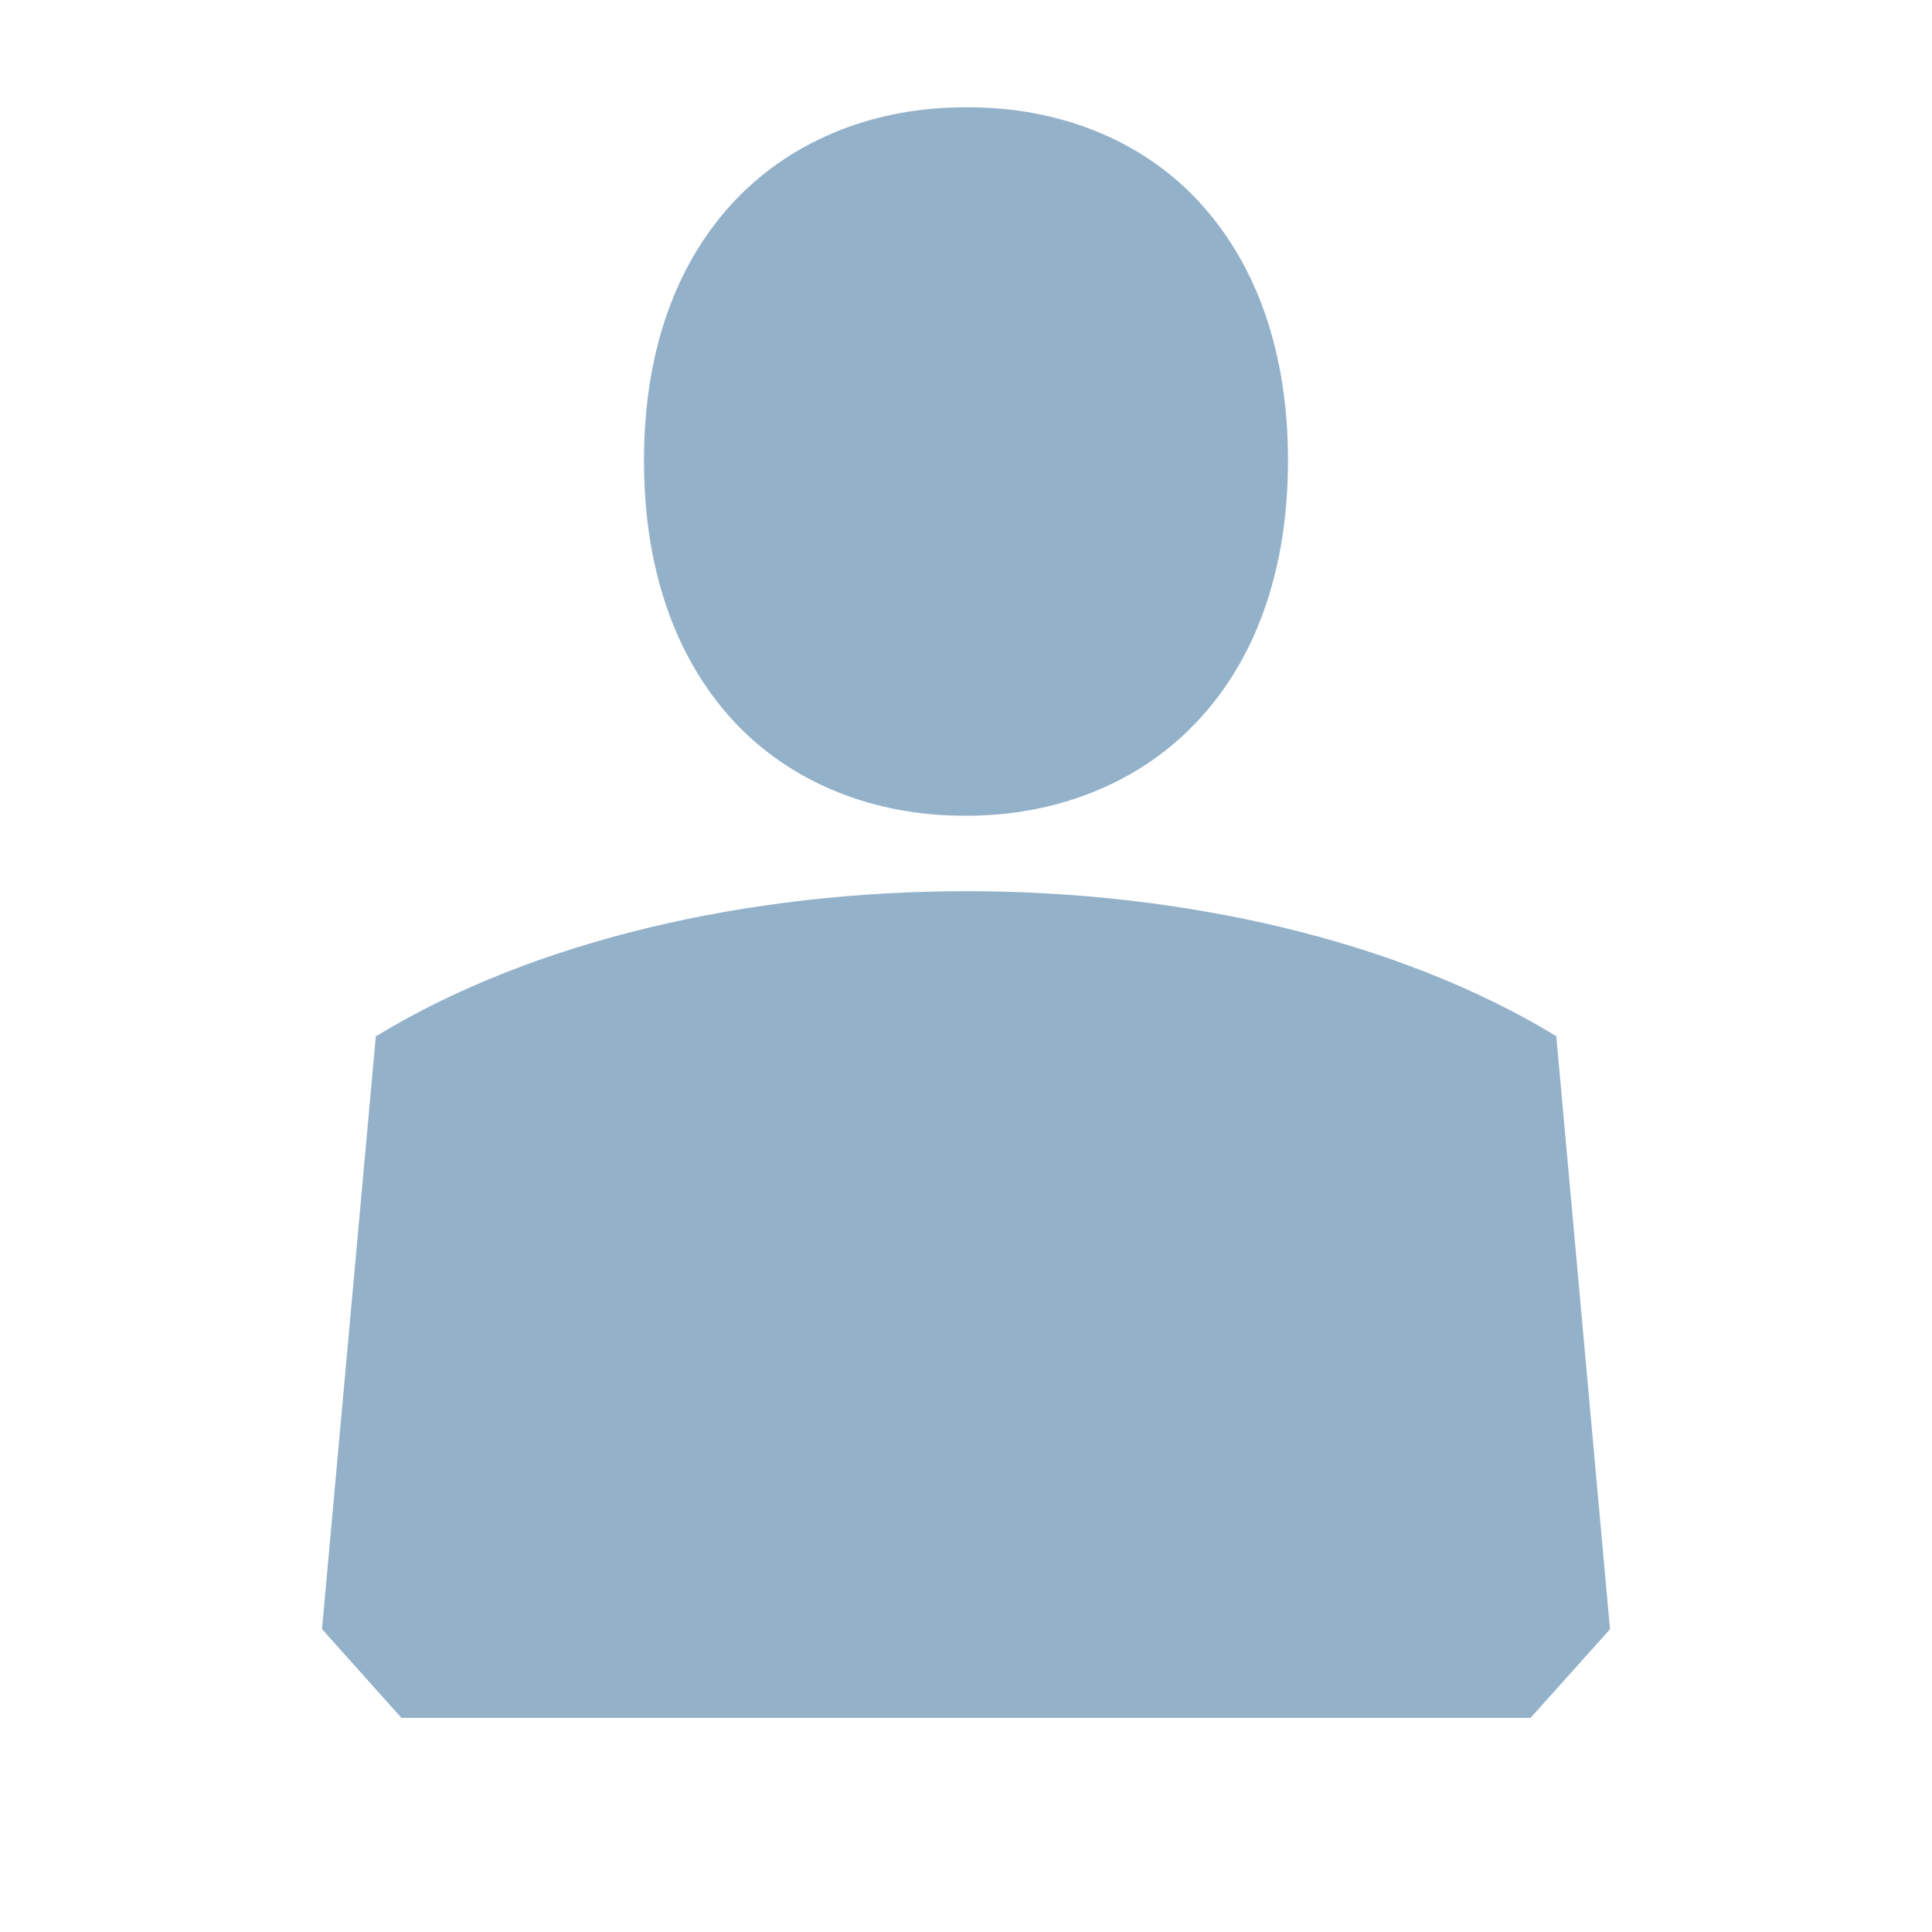
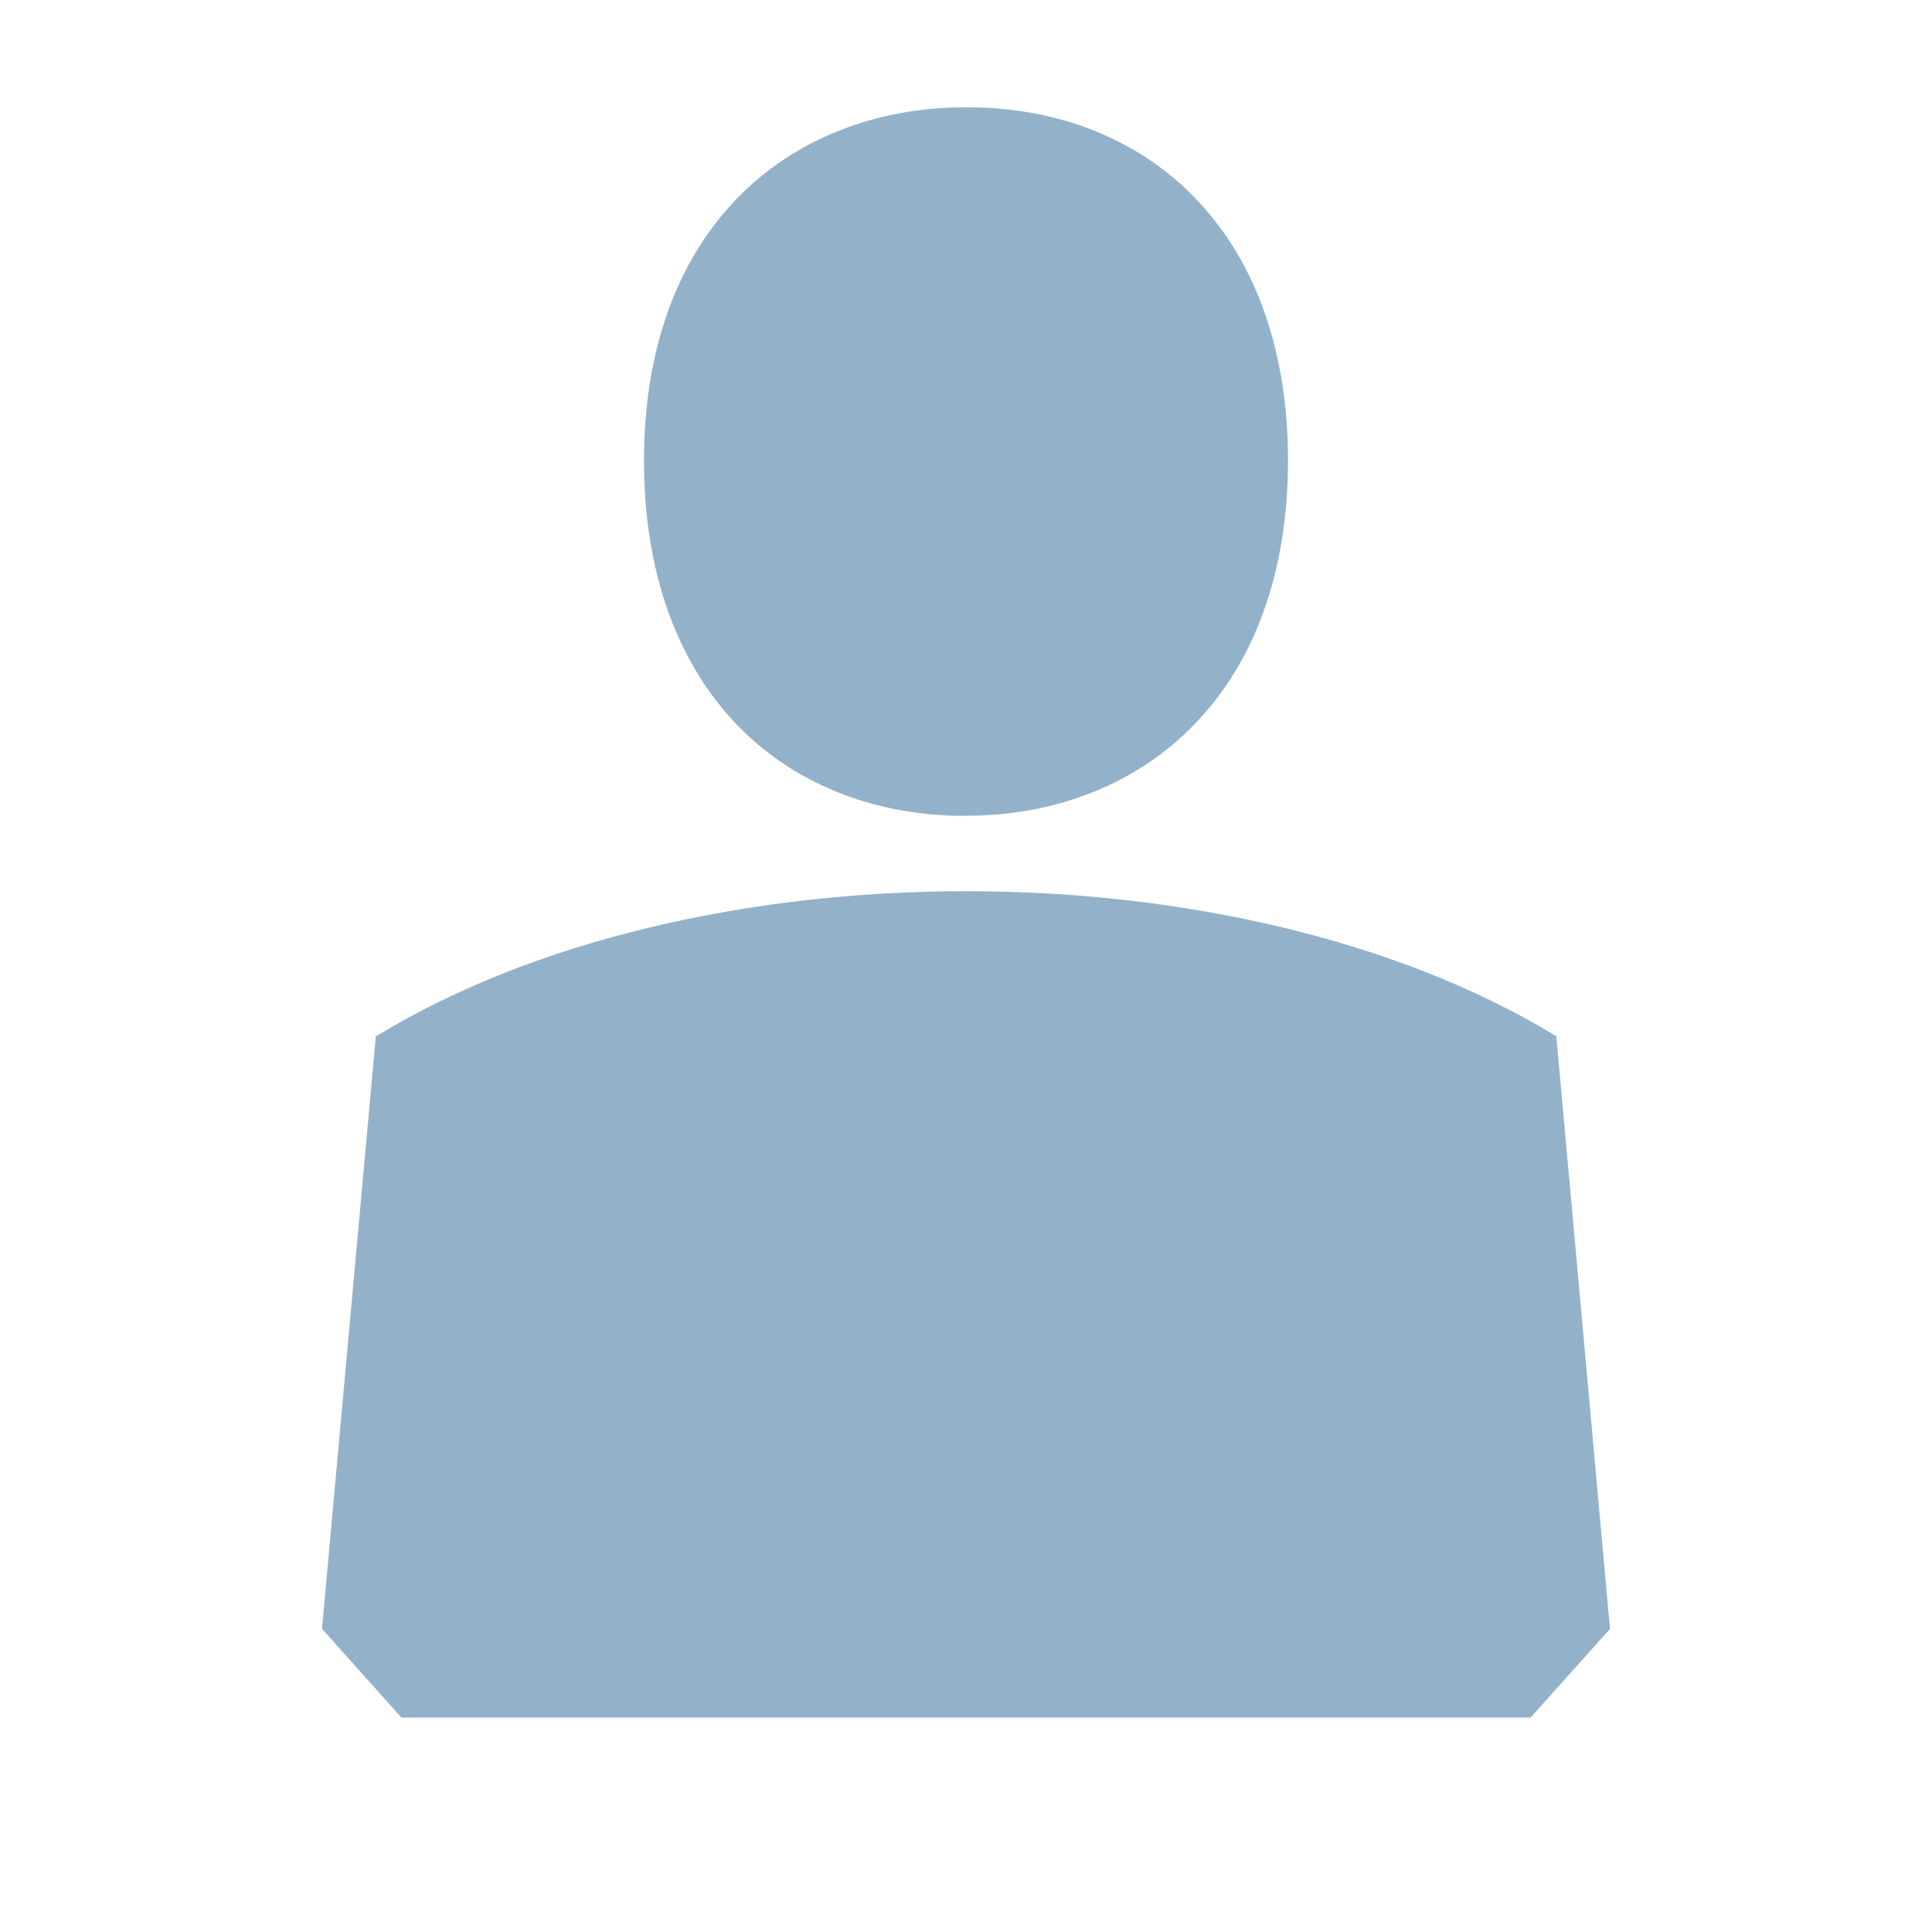
<svg xmlns="http://www.w3.org/2000/svg" width="18" height="18">
-   <path d="M8.984 7.6h.01c.824.003 1.598-.288 2.146-.864.55-.573.86-1.408.86-2.447 0-1.008-.293-1.83-.83-2.41C10.635 1.3 9.858.995 9.004 1c-.82-.005-1.596.283-2.146.857-.547.57-.86 1.4-.858 2.438 0 1.006.292 1.833.827 2.415.533.58 1.306.89 2.157.89zM14.5 9.653h-.002c-2.957-1.8-8.037-1.8-10.992 0H3.5v.018L3 15.178l.74.827h10.52l.74-.826-.5-5.52z" fill="#94B1CA" />
+   <path d="M8.984 7.6h.01c.824.003 1.598-.288 2.146-.864.55-.573.86-1.408.86-2.447 0-1.005-.293-1.83-.83-2.406-.535-.58-1.312-.887-2.166-.883-.82-.004-1.596.284-2.146.858-.547.57-.86 1.4-.858 2.438 0 1.006.292 1.833.827 2.415.533.58 1.306.89 2.157.89zM14.5 9.653h-.002c-2.957-1.8-8.037-1.8-10.992 0H3.5v.018L3 15.175l.74.827h10.52l.74-.826-.5-5.52z" fill="#94B1CA" />
</svg>
